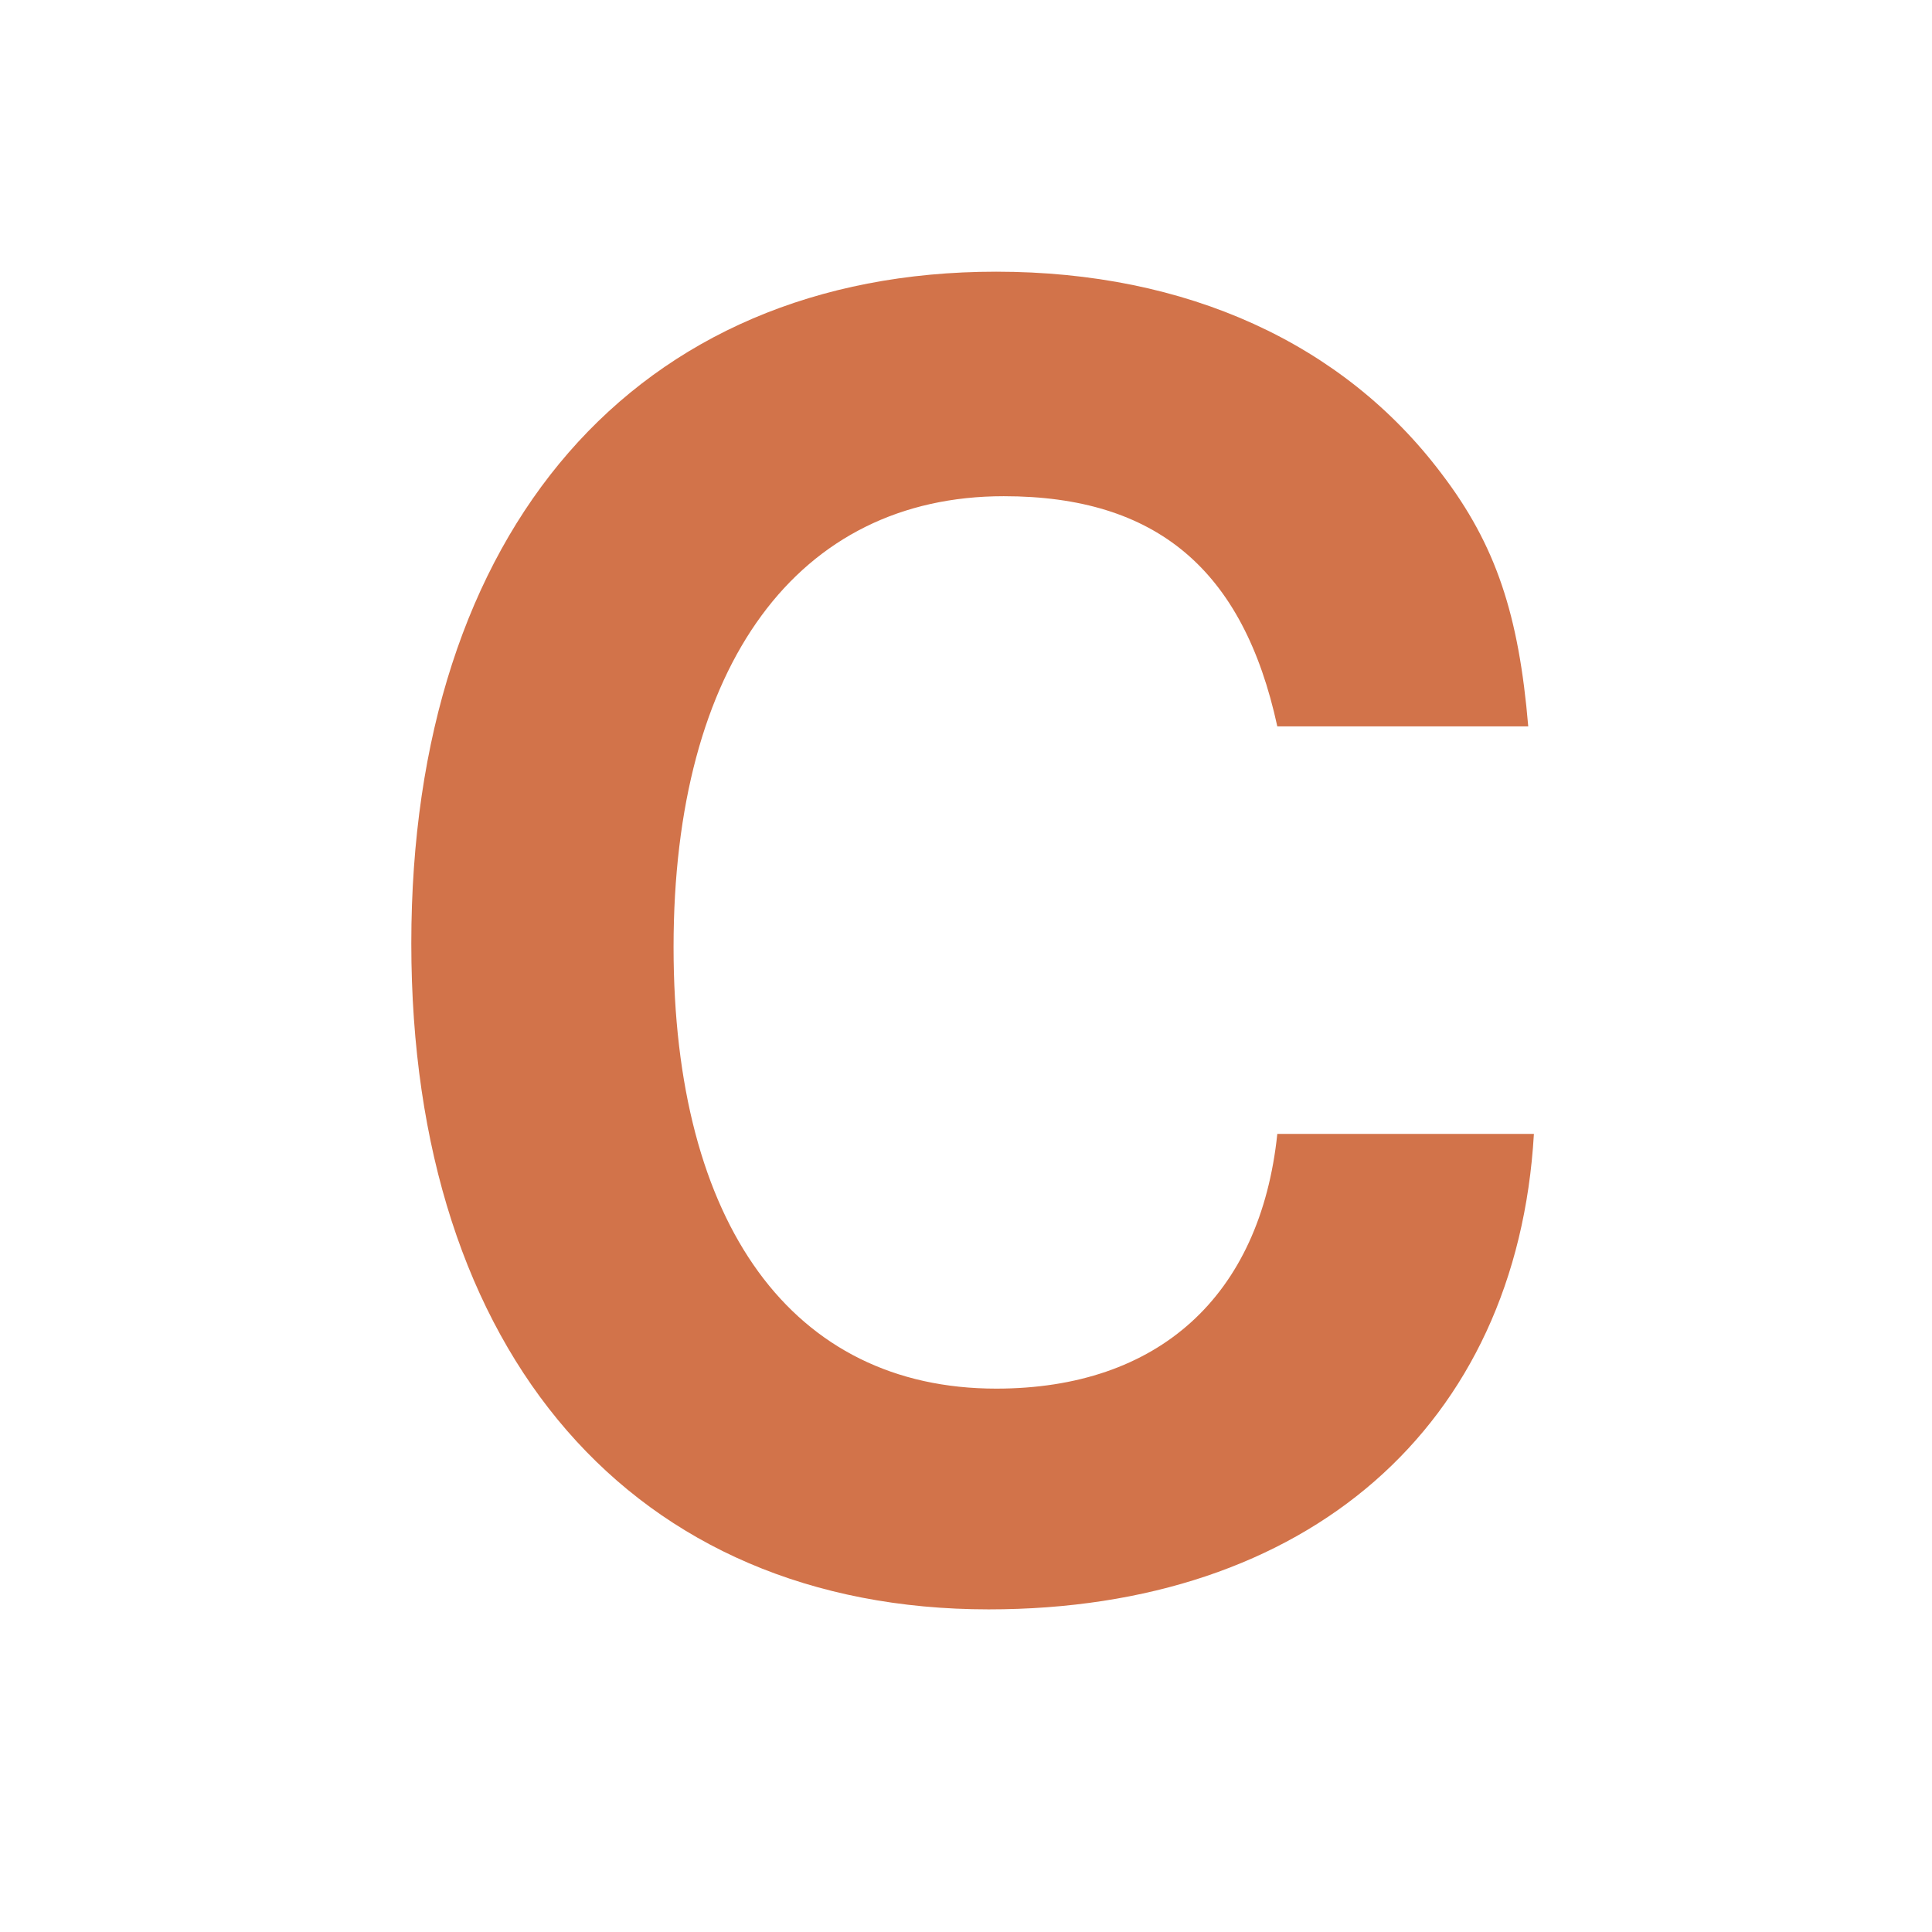
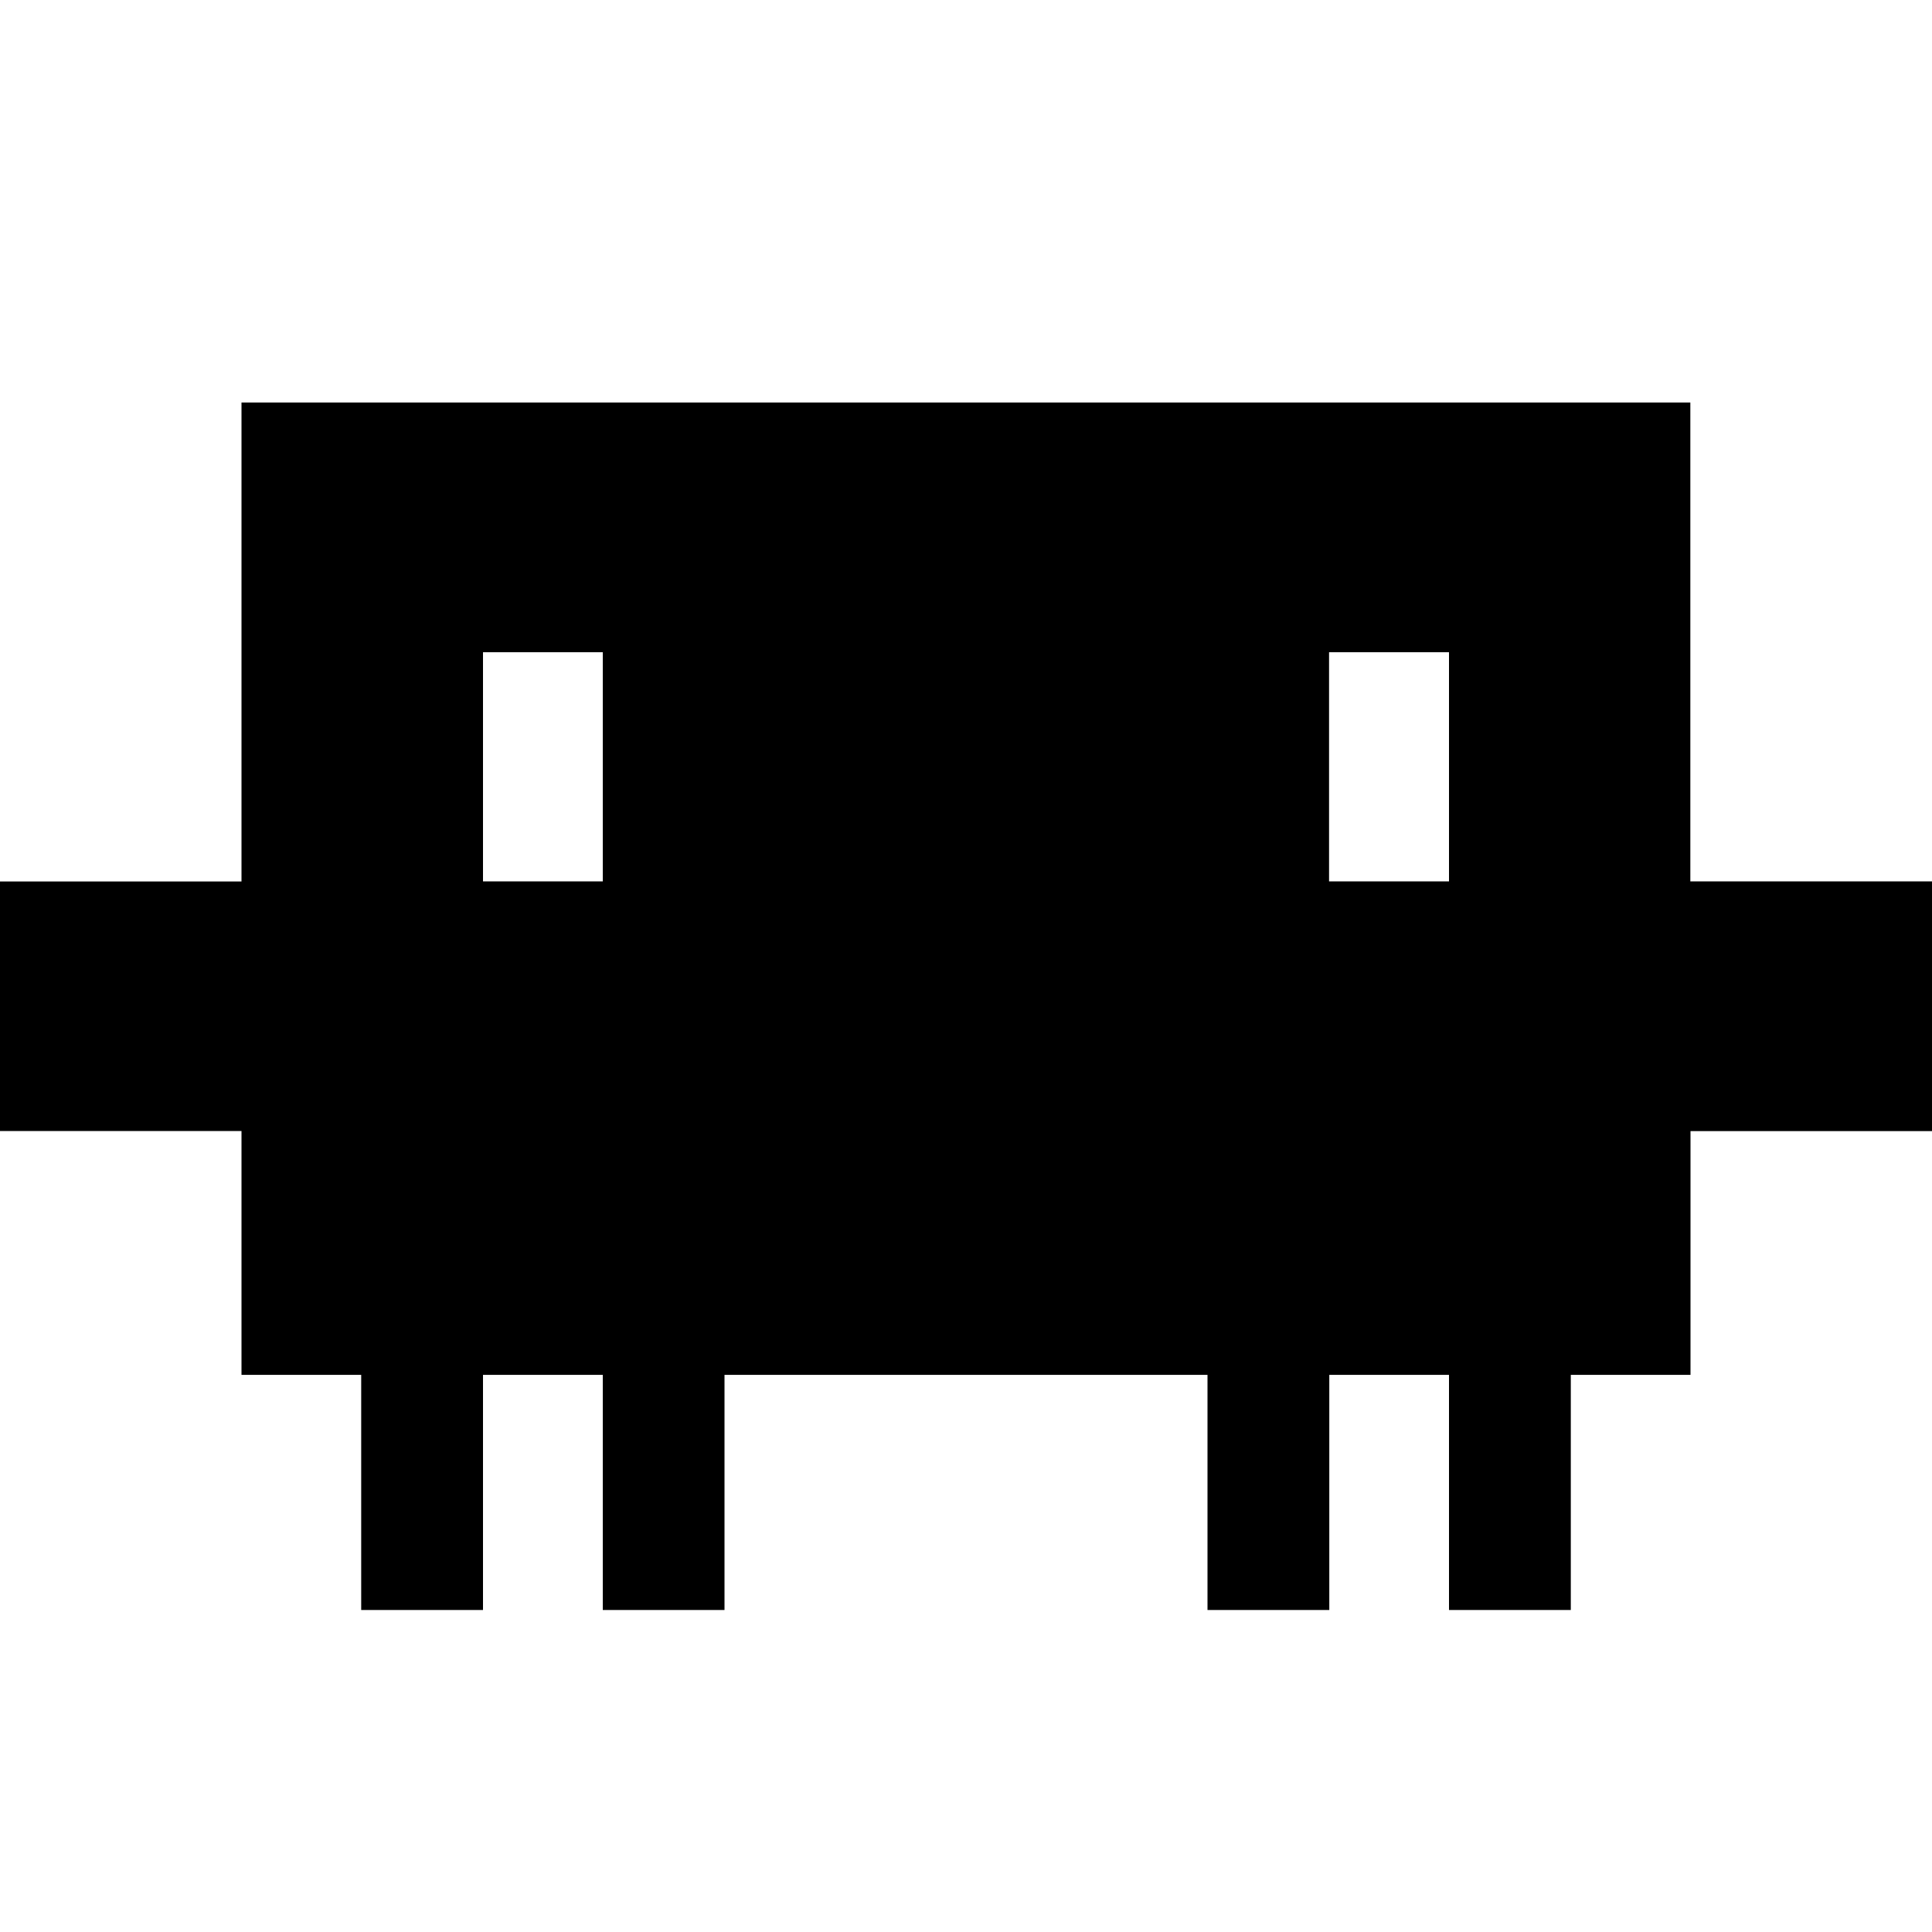
- <svg xmlns="http://www.w3.org/2000/svg" width="16" height="16" viewBox="0 0 16 16">
-   <text x="8" y="13" text-anchor="middle" font-family="-apple-system, BlinkMacSystemFont, 'Segoe UI', Helvetica, Arial, sans-serif" font-size="14.5" font-weight="800" fill="#D2734A">C</text>
+ <svg xmlns="http://www.w3.org/2000/svg" fill="currentColor" fill-rule="evenodd" height="1em" style="flex:none;line-height:1" viewBox="0 0 24 24" width="1em">
+   <path clip-rule="evenodd" d="M20.998 10.949H24v3.102h-3v3.028h-1.487V20H18v-2.921h-1.487V20H15v-2.921H9V20H7.488v-2.921H6V20H4.487v-2.921H3V14.05H0V10.95h3V5h17.998v5.949zM6 10.949h1.488V8.102H6v2.847zm10.51 0H18V8.102h-1.49v2.847z" />
</svg>
